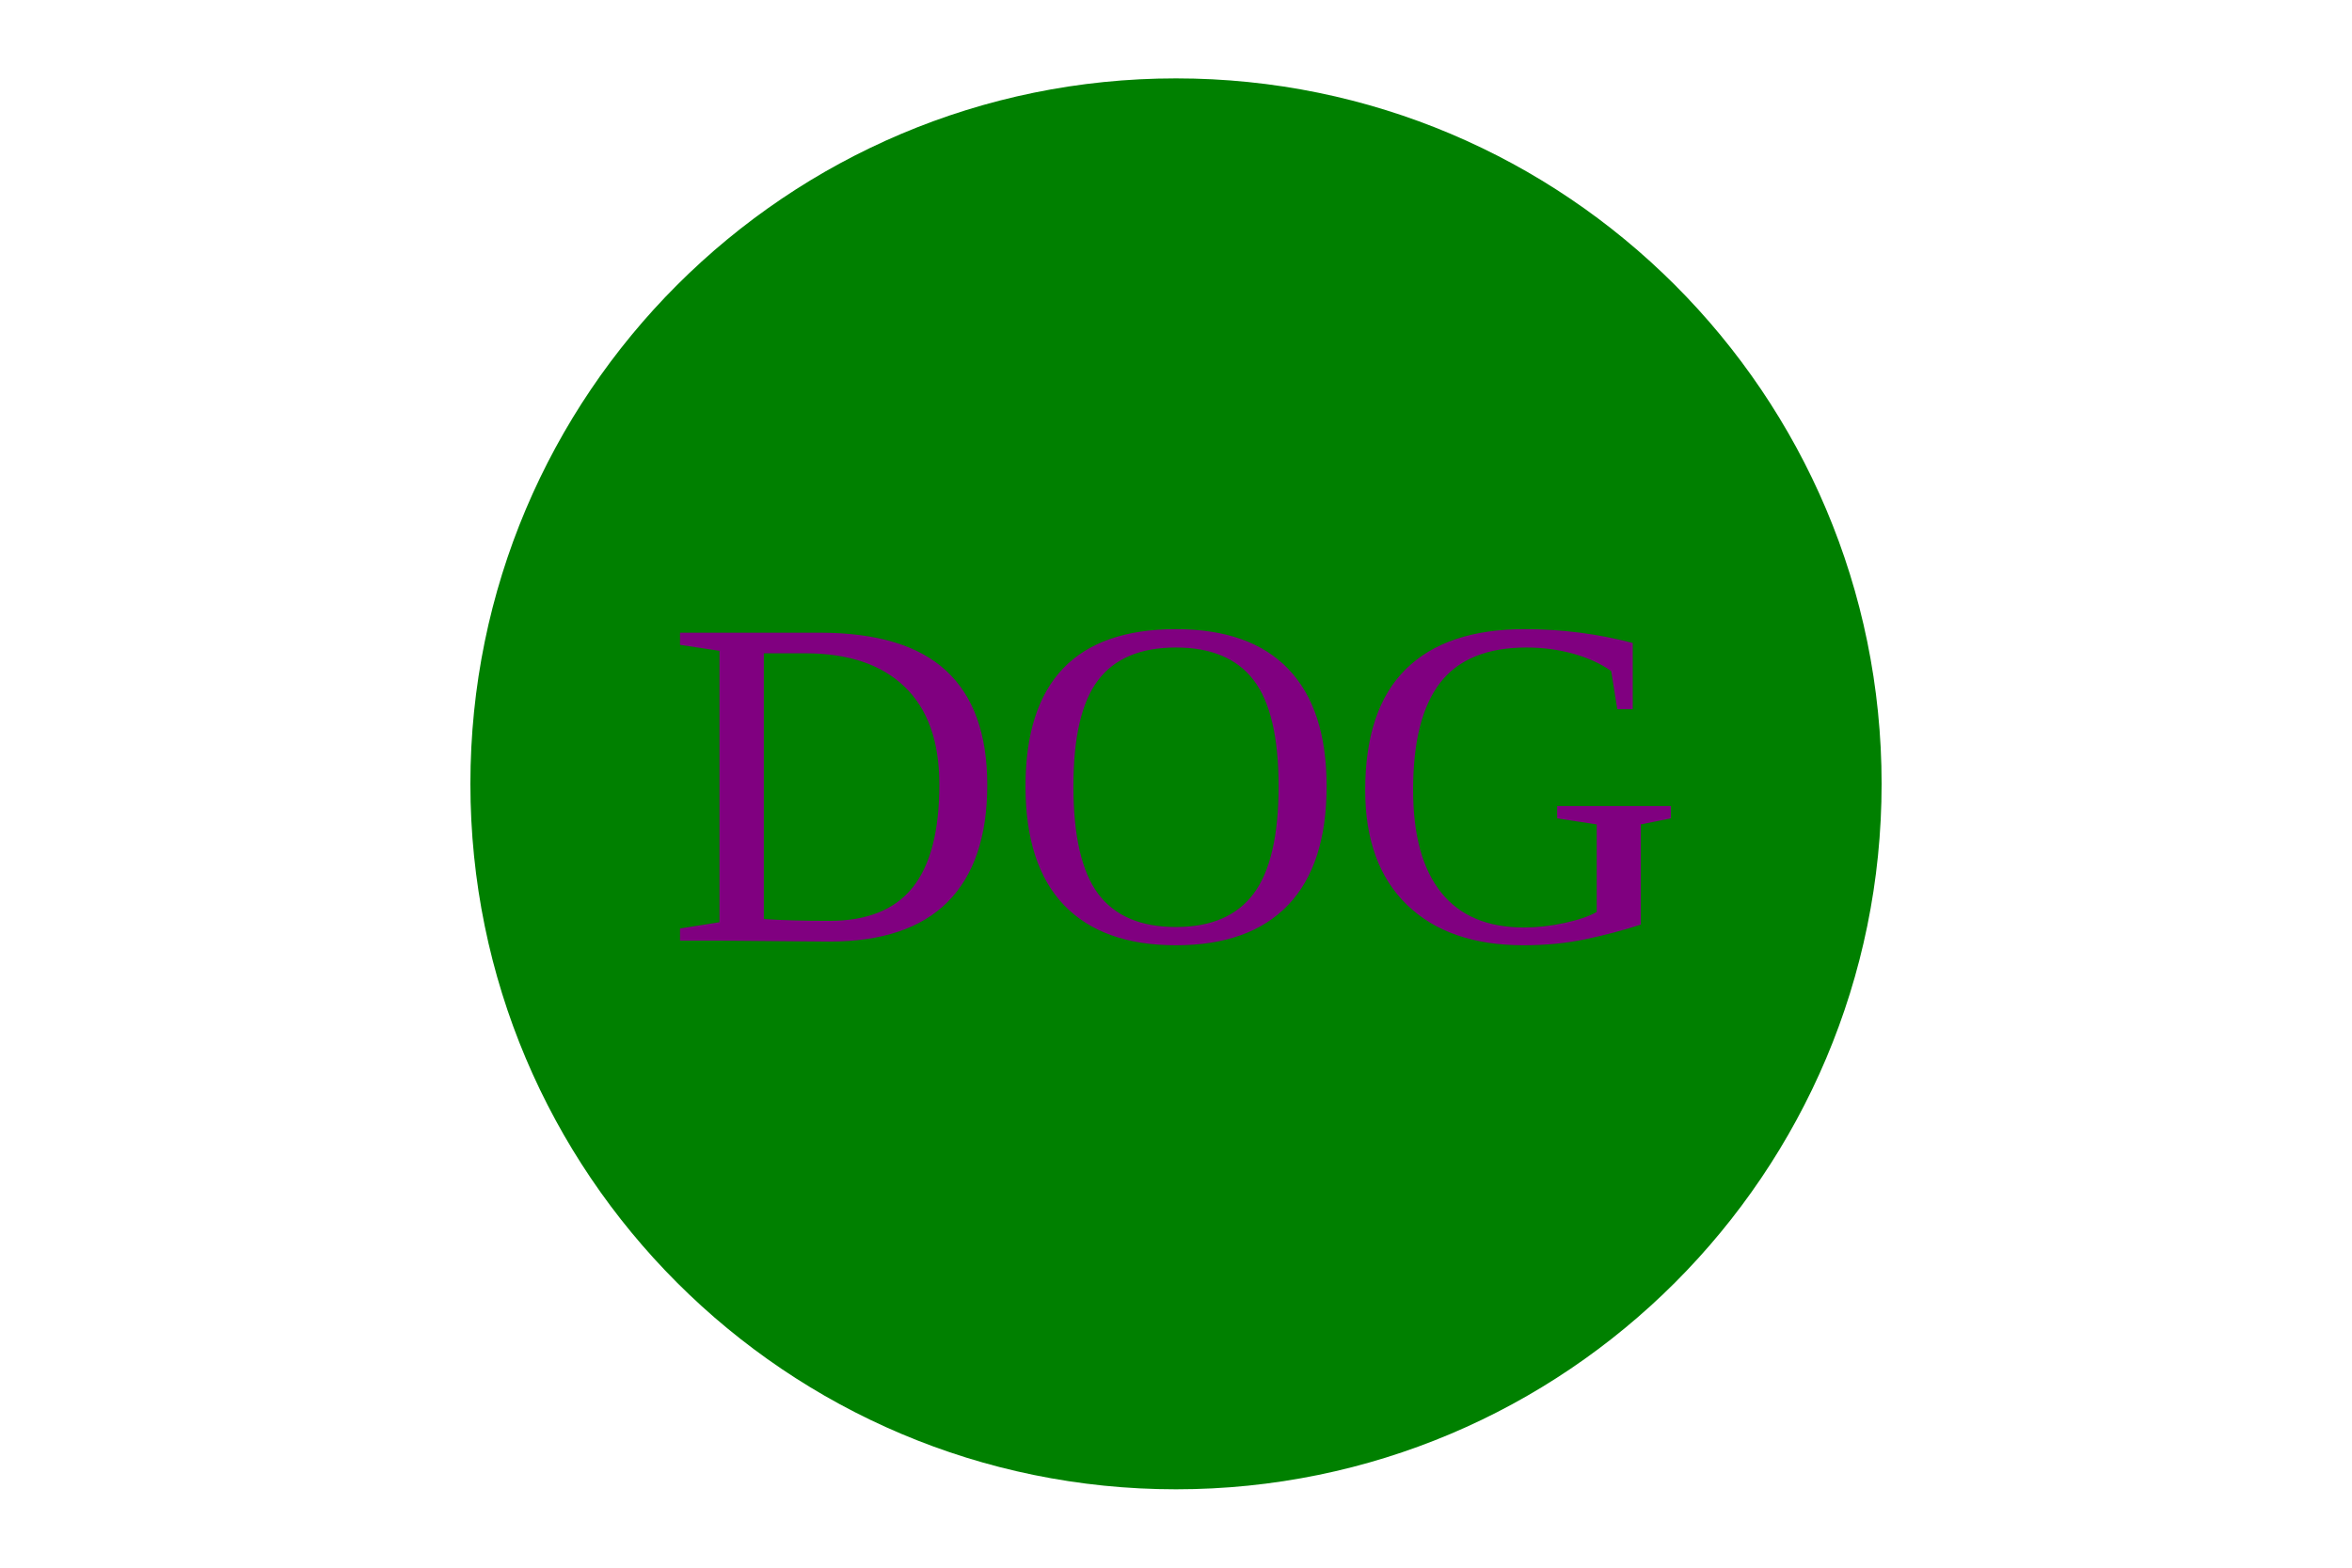
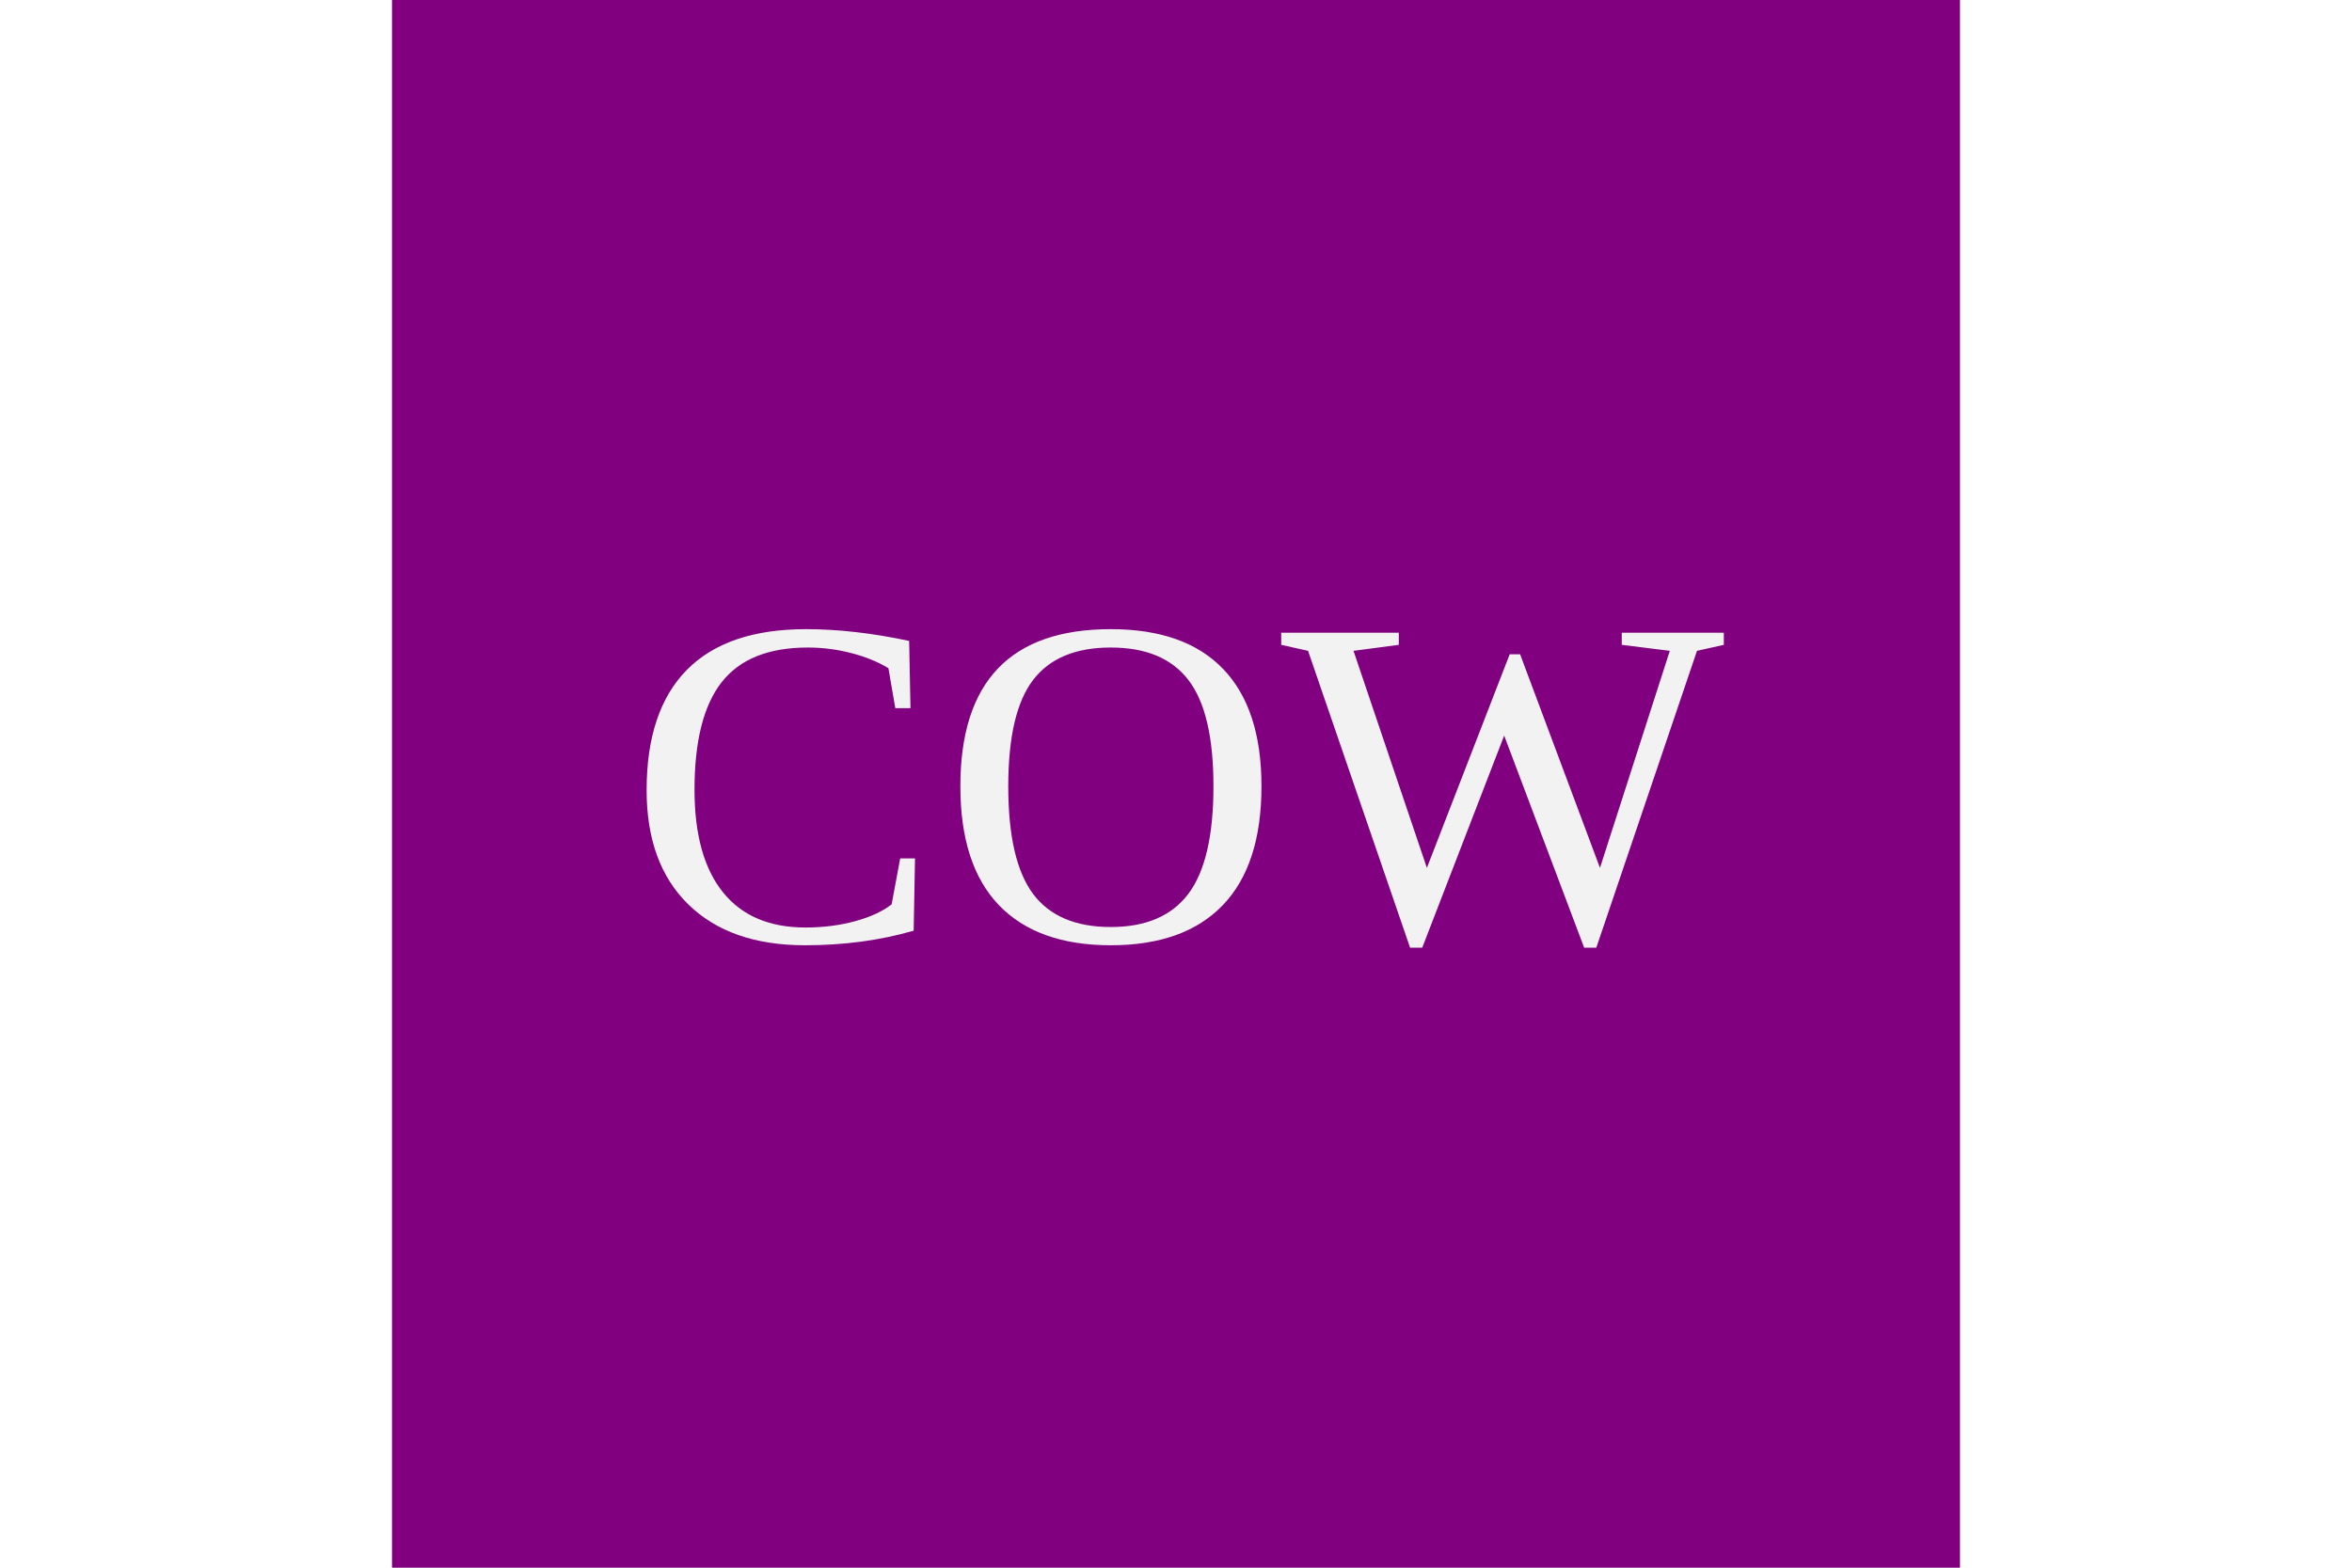
<svg xmlns="http://www.w3.org/2000/svg" version="1.1" height="200" width="300">
-   <circle cx="150" cy="100" r="90" fill="green" />
-   <text x="150" y="120" font-size="60" text-anchor="middle" fill="purple">DOG</text>
+   <rect x="50" width="200" height="200" fill="purple" />
+   <text x="150" y="120" font-size="60" text-anchor="middle" fill="#f2f2f2">COW</text>
</svg>
